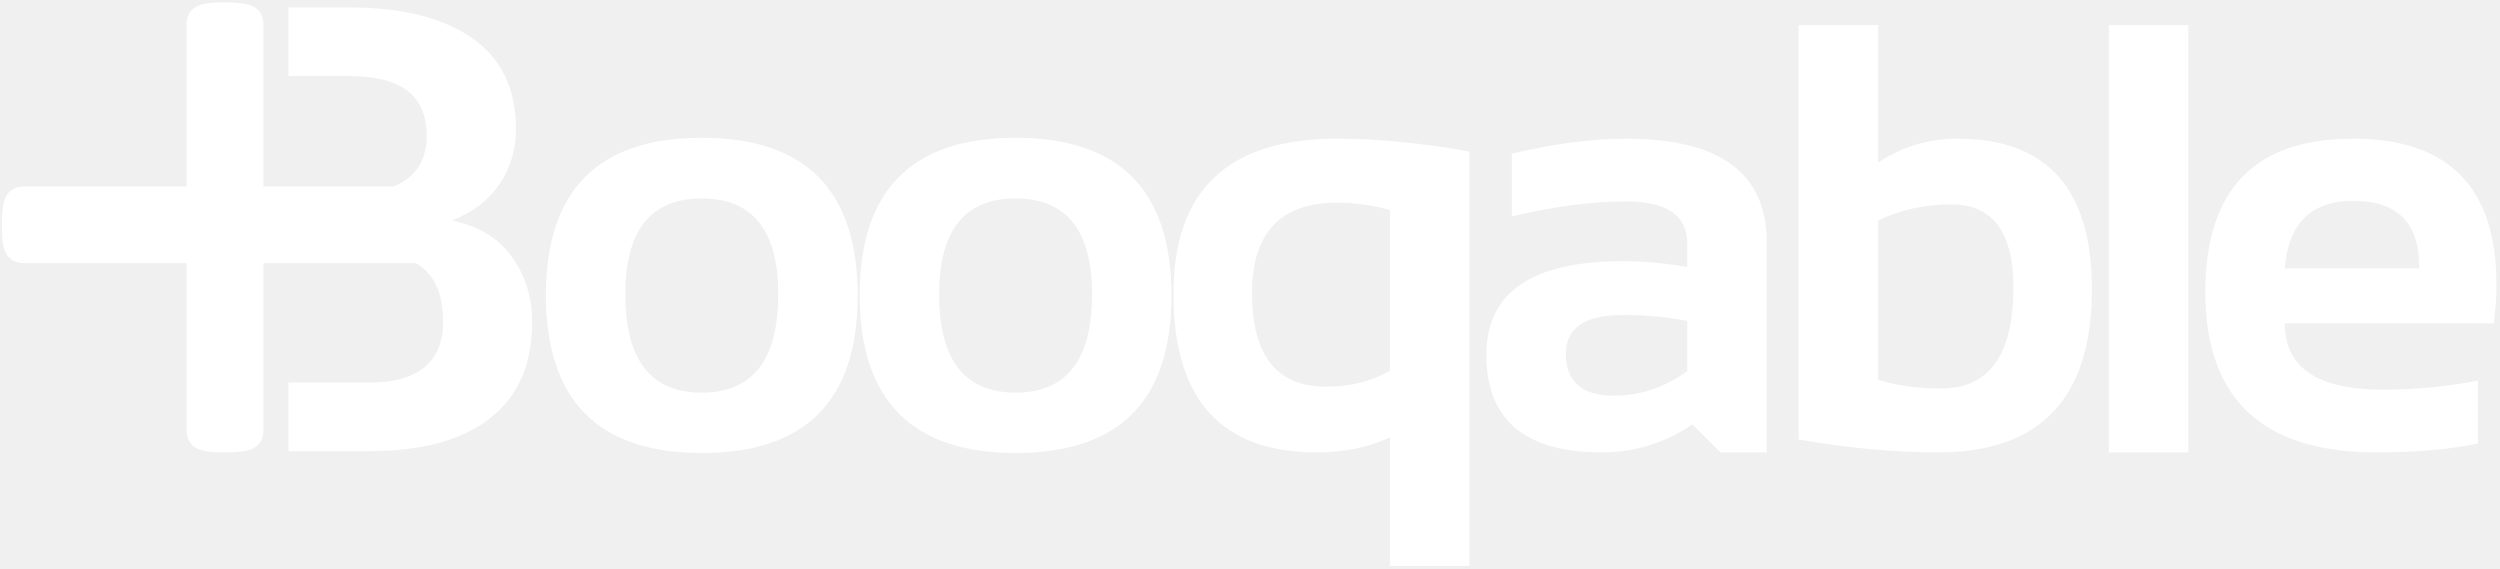
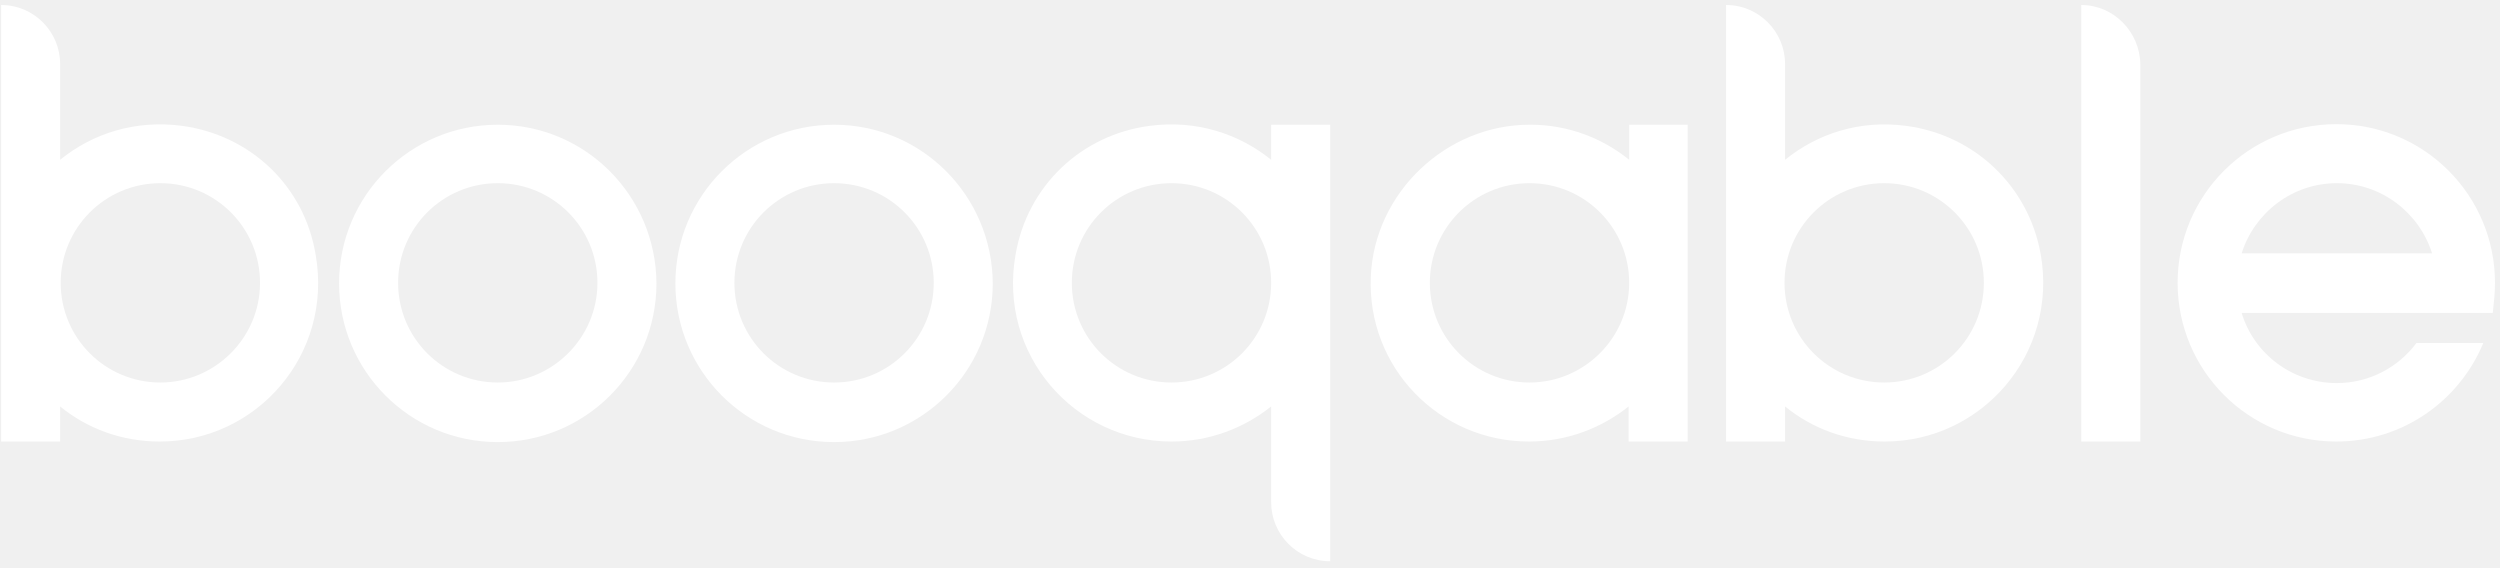
- <svg xmlns="http://www.w3.org/2000/svg" version="1.1" id="Layer_1" x="0px" y="0px" width="440px" height="100px" viewBox="0 0 440 100" enable-background="new 0 0 440 100" xml:space="preserve">
-   <g transform="translate(-280, -109)">
-     <g transform="translate(280, 109)">
-       <path id="Fill-1" fill="#FFFFFF" d="M90.132,45.234c-2.353-3.288-5.876-5.434-10.576-6.436c3.659-1.429,6.449-3.566,8.368-6.408    c1.919-2.843,2.879-6.069,2.879-9.68c0-7.114-2.583-12.458-7.749-16.034c-5.166-3.575-12.36-5.364-21.58-5.364H50.768V13.38    h10.707c4.522,0,7.92,0.857,10.199,2.574c2.277,1.715,3.417,4.38,3.417,7.989c0,3.29-1.13,5.792-3.39,7.508    c-0.715,0.543-1.524,0.999-2.432,1.369h-22.9V4.477c0-3.726-3.026-4.051-6.771-4.051c-3.736,0-6.771,0.317-6.771,4.051V32.82H4.39    c-3.747,0-4.063,3.026-4.063,6.751c0,3.723,0.317,6.746,4.063,6.746h28.435v29.257c0,3.723,3.035,4.049,6.771,4.049    c3.745,0,6.771-0.326,6.771-4.049V46.317h26.814c0.772,0.428,1.445,0.949,2.016,1.564c1.865,2.016,2.799,4.931,2.799,8.748    c0,3.529-1.095,6.195-3.284,7.999c-2.189,1.802-5.363,2.701-9.525,2.701H50.768v12.065h14.419c9.078,0,16.09-1.922,21.043-5.766    c4.951-3.843,7.426-9.5,7.426-16.973C93.656,52.332,92.48,48.523,90.132,45.234" />
-       <path id="Fill-2" fill="#FFFFFF" d="M96.071,52.016c0-18.509,9.146-27.763,27.439-27.763c18.293,0,27.439,9.254,27.439,27.763    c0,18.475-9.146,27.712-27.439,27.712C105.286,79.728,96.14,70.49,96.071,52.016L96.071,52.016z M123.51,69.105    c8.972,0,13.457-5.766,13.457-17.299c0-11.254-4.485-16.88-13.457-16.88c-8.971,0-13.456,5.626-13.456,16.88    C110.054,63.34,114.539,69.105,123.51,69.105L123.51,69.105z" />
-       <path id="Fill-3" fill="#FFFFFF" d="M151.299,52.016c0-18.509,9.147-27.763,27.44-27.763c18.293,0,27.439,9.254,27.439,27.763    c0,18.475-9.146,27.712-27.439,27.712C160.516,79.728,151.371,70.49,151.299,52.016L151.299,52.016z M178.74,69.105    c8.97,0,13.457-5.766,13.457-17.299c0-11.254-4.486-16.88-13.457-16.88c-8.971,0-13.456,5.626-13.456,16.88    C165.284,63.34,169.769,69.105,178.74,69.105L178.74,69.105z" />
-       <path id="Fill-4" fill="#FFFFFF" d="M258.613,99.604h-13.984v-22.61c-3.8,1.752-8.092,2.629-12.876,2.629    c-16.815,0-25.224-9.308-25.224-27.922c0-18.195,9.586-27.292,28.76-27.292c7.141,0,14.916,0.754,23.324,2.262V99.604    L258.613,99.604z M244.629,36.925c-3.343-0.842-6.421-1.262-9.234-1.262c-10.025,0-15.04,5.311-15.04,15.933    c0,10.974,4.345,16.458,13.035,16.458c4.361,0,8.108-0.946,11.239-2.839V36.925L244.629,36.925z" />
-       <path id="Fill-5" fill="#FFFFFF" d="M261.601,62.428c0-10.973,8.021-16.458,24.062-16.458c3.766,0,7.528,0.351,11.294,1.051    v-4.154c0-4.943-3.573-7.414-10.713-7.414c-6.051,0-12.77,0.877-20.157,2.629V27.039c7.388-1.751,14.106-2.629,20.157-2.629    c16.463,0,24.695,6.066,24.695,18.194v37.02h-8.125l-4.961-4.943c-4.82,3.297-10.133,4.943-15.938,4.943    C268.373,79.623,261.601,73.891,261.601,62.428L261.601,62.428z M285.663,55.434c-6.719,0-10.078,2.28-10.078,6.838    c0,4.907,2.814,7.361,8.443,7.361c4.642,0,8.951-1.438,12.929-4.312v-8.834C293.437,55.786,289.674,55.434,285.663,55.434    L285.663,55.434z" />
-       <path id="Fill-6" fill="#FFFFFF" d="M316.568,4.428h13.982v24.189c4.186-2.804,8.848-4.208,13.984-4.208    c15.76,0,23.641,8.834,23.641,26.503c0,19.141-9.023,28.711-27.071,28.711c-7.597,0-15.776-0.752-24.536-2.262V4.428    L316.568,4.428z M330.551,66.845c3.202,1.017,6.914,1.524,11.135,1.524c8.443,0,12.666-5.941,12.666-17.824    c0-9.711-3.643-14.566-10.925-14.566c-4.714,0-9.007,0.946-12.876,2.838V66.845L330.551,66.845z" />
-       <polygon id="Fill-7" fill="#FFFFFF" points="371.164,4.428 385.148,4.428 385.148,79.623 371.164,79.623   " />
-       <path id="Fill-8" fill="#FFFFFF" d="M414.15,24.409c16.814,0,25.224,8.556,25.224,25.662c0,2.279-0.159,4.558-0.476,6.835h-36.779    c0,7.783,5.732,11.674,17.203,11.674c5.594,0,11.188-0.526,16.78-1.577v11.042c-4.891,1.052-10.836,1.578-17.836,1.578    c-20.089,0-30.132-9.412-30.132-28.238C388.135,33.401,396.807,24.409,414.15,24.409L414.15,24.409z M402.119,47.231h23.642v-0.42    c0-7.641-3.872-11.463-11.61-11.463C406.764,35.348,402.754,39.309,402.119,47.231L402.119,47.231z" />
-     </g>
+ <svg xmlns="http://www.w3.org/2000/svg" width="449px" height="102px" viewBox="0 0 449 102" version="1.1">
+   <g id="Group" fill="#fff">
+     <path d="M32.7,22.6 C24.4,21.5 16.7,23.9 10.8,28.7 L10.8,11.5 C10.8,5.7 6.1,0.9 0.2,0.9 L0.2,79.3 L10.8,79.3 L10.8,73 C15.7,77 21.9,79.3 28.7,79.3 C46.1,79.3 59.8,63.7 56.7,45.8 C54.7,33.5 45.1,24.3 32.7,22.6 Z M28.8,68.7 C18.9,68.7 10.9,60.7 10.9,50.8 C10.9,40.9 18.9,32.9 28.8,32.9 C38.7,32.9 46.7,40.9 46.7,50.8 C46.7,60.7 38.6,68.7 28.8,68.7 Z" id="Shape" fill-rule="nonzero" />
+     <path d="M342.3,22.6 C334,21.5 326.4,24 320.6,28.7 L320.6,11.5 C320.6,5.7 315.9,0.9 310,0.9 L310,79.3 L320.6,79.3 L320.6,73 C325.5,77 331.7,79.3 338.5,79.3 C355.9,79.3 369.7,63.6 366.5,45.6 C364.3,33.4 354.6,24.2 342.3,22.6 Z M338.4,68.7 C328.5,68.7 320.5,60.7 320.5,50.8 C320.5,40.9 328.5,32.9 338.4,32.9 C348.3,32.9 356.3,40.9 356.3,50.8 C356.3,60.7 348.3,68.7 338.4,68.7 Z" id="Shape" fill-rule="nonzero" />
+     <path d="M228.3,22.4 L228.3,28.7 C222.5,24 214.8,21.5 206.5,22.6 C194.2,24.2 184.5,33.4 182.4,45.7 C179.2,63.7 193,79.3 210.4,79.3 C217.2,79.3 223.4,76.9 228.3,73 L228.3,90.2 C228.3,96 233,100.8 238.9,100.8 L238.9,22.4 L228.3,22.4 Z M210.4,68.7 C200.5,68.7 192.5,60.7 192.5,50.8 C192.5,40.9 200.5,32.9 210.4,32.9 C220.3,32.9 228.3,40.9 228.3,50.8 C228.3,60.7 220.3,68.7 210.4,68.7 Z" id="Shape" fill-rule="nonzero" />
+     <path d="M89.4,22.4 C73.7,22.4 60.9,35.1 60.9,50.9 C60.9,66.6 73.6,79.4 89.4,79.4 C105.1,79.4 117.9,66.7 117.9,50.9 C117.8,35.1 105.1,22.4 89.4,22.4 Z M89.4,68.7 C79.5,68.7 71.5,60.7 71.5,50.8 C71.5,40.9 79.5,32.9 89.4,32.9 C99.3,32.9 107.3,40.9 107.3,50.8 C107.3,60.7 99.2,68.7 89.4,68.7 Z" id="Shape" fill-rule="nonzero" />
+     <path d="M149.8,22.4 C134.1,22.4 121.3,35.1 121.3,50.9 C121.3,66.6 134,79.4 149.8,79.4 C165.5,79.4 178.3,66.7 178.3,50.9 C178.2,35.1 165.5,22.4 149.8,22.4 Z M149.8,68.7 C139.9,68.7 131.9,60.7 131.9,50.8 C131.9,40.9 139.9,32.9 149.8,32.9 C159.7,32.9 167.7,40.9 167.7,50.8 C167.7,60.7 159.7,68.7 149.8,68.7 Z" id="Shape" fill-rule="nonzero" />
+     <path d="M448.1,50.8 C448.1,35.1 435.4,22.3 419.6,22.3 C403.9,22.3 391.1,35 391.1,50.8 C391.1,66.5 403.8,79.3 419.6,79.3 C431.5,79.3 441.7,72 446,61.6 L434,61.6 C430.7,66 425.5,68.8 419.7,68.8 C411.6,68.8 404.8,63.5 402.6,56.2 L447.7,56.2 C447.9,54.4 448.1,52.6 448.1,50.8 Z M402.6,45.5 C404.9,38.2 411.7,32.9 419.7,32.9 C427.7,32.9 434.5,38.2 436.8,45.5 L402.6,45.5 Z" id="Shape" fill-rule="nonzero" />
+     <path d="M292.6,22.4 L292.6,28.7 C287.8,24.8 281.6,22.4 274.9,22.4 C259.8,22.3 246.8,34.6 246.2,49.7 C245.5,66 258.5,79.3 274.6,79.3 C281.4,79.3 287.6,76.9 292.5,73 L292.5,79.3 L303.1,79.3 L303.1,22.4 L292.6,22.4 Z M274.7,68.7 C264.8,68.7 256.8,60.7 256.8,50.8 C256.8,40.9 264.8,32.9 274.7,32.9 C284.6,32.9 292.6,40.9 292.6,50.8 C292.6,60.7 284.5,68.7 274.7,68.7 Z" id="Shape" fill-rule="nonzero" />
+     <path d="M373.8,0.9 L373.8,79.3 L384.4,79.3 L384.4,11.5 C384.3,5.7 379.6,0.9 373.8,0.9 Z" id="Path" />
  </g>
</svg>
